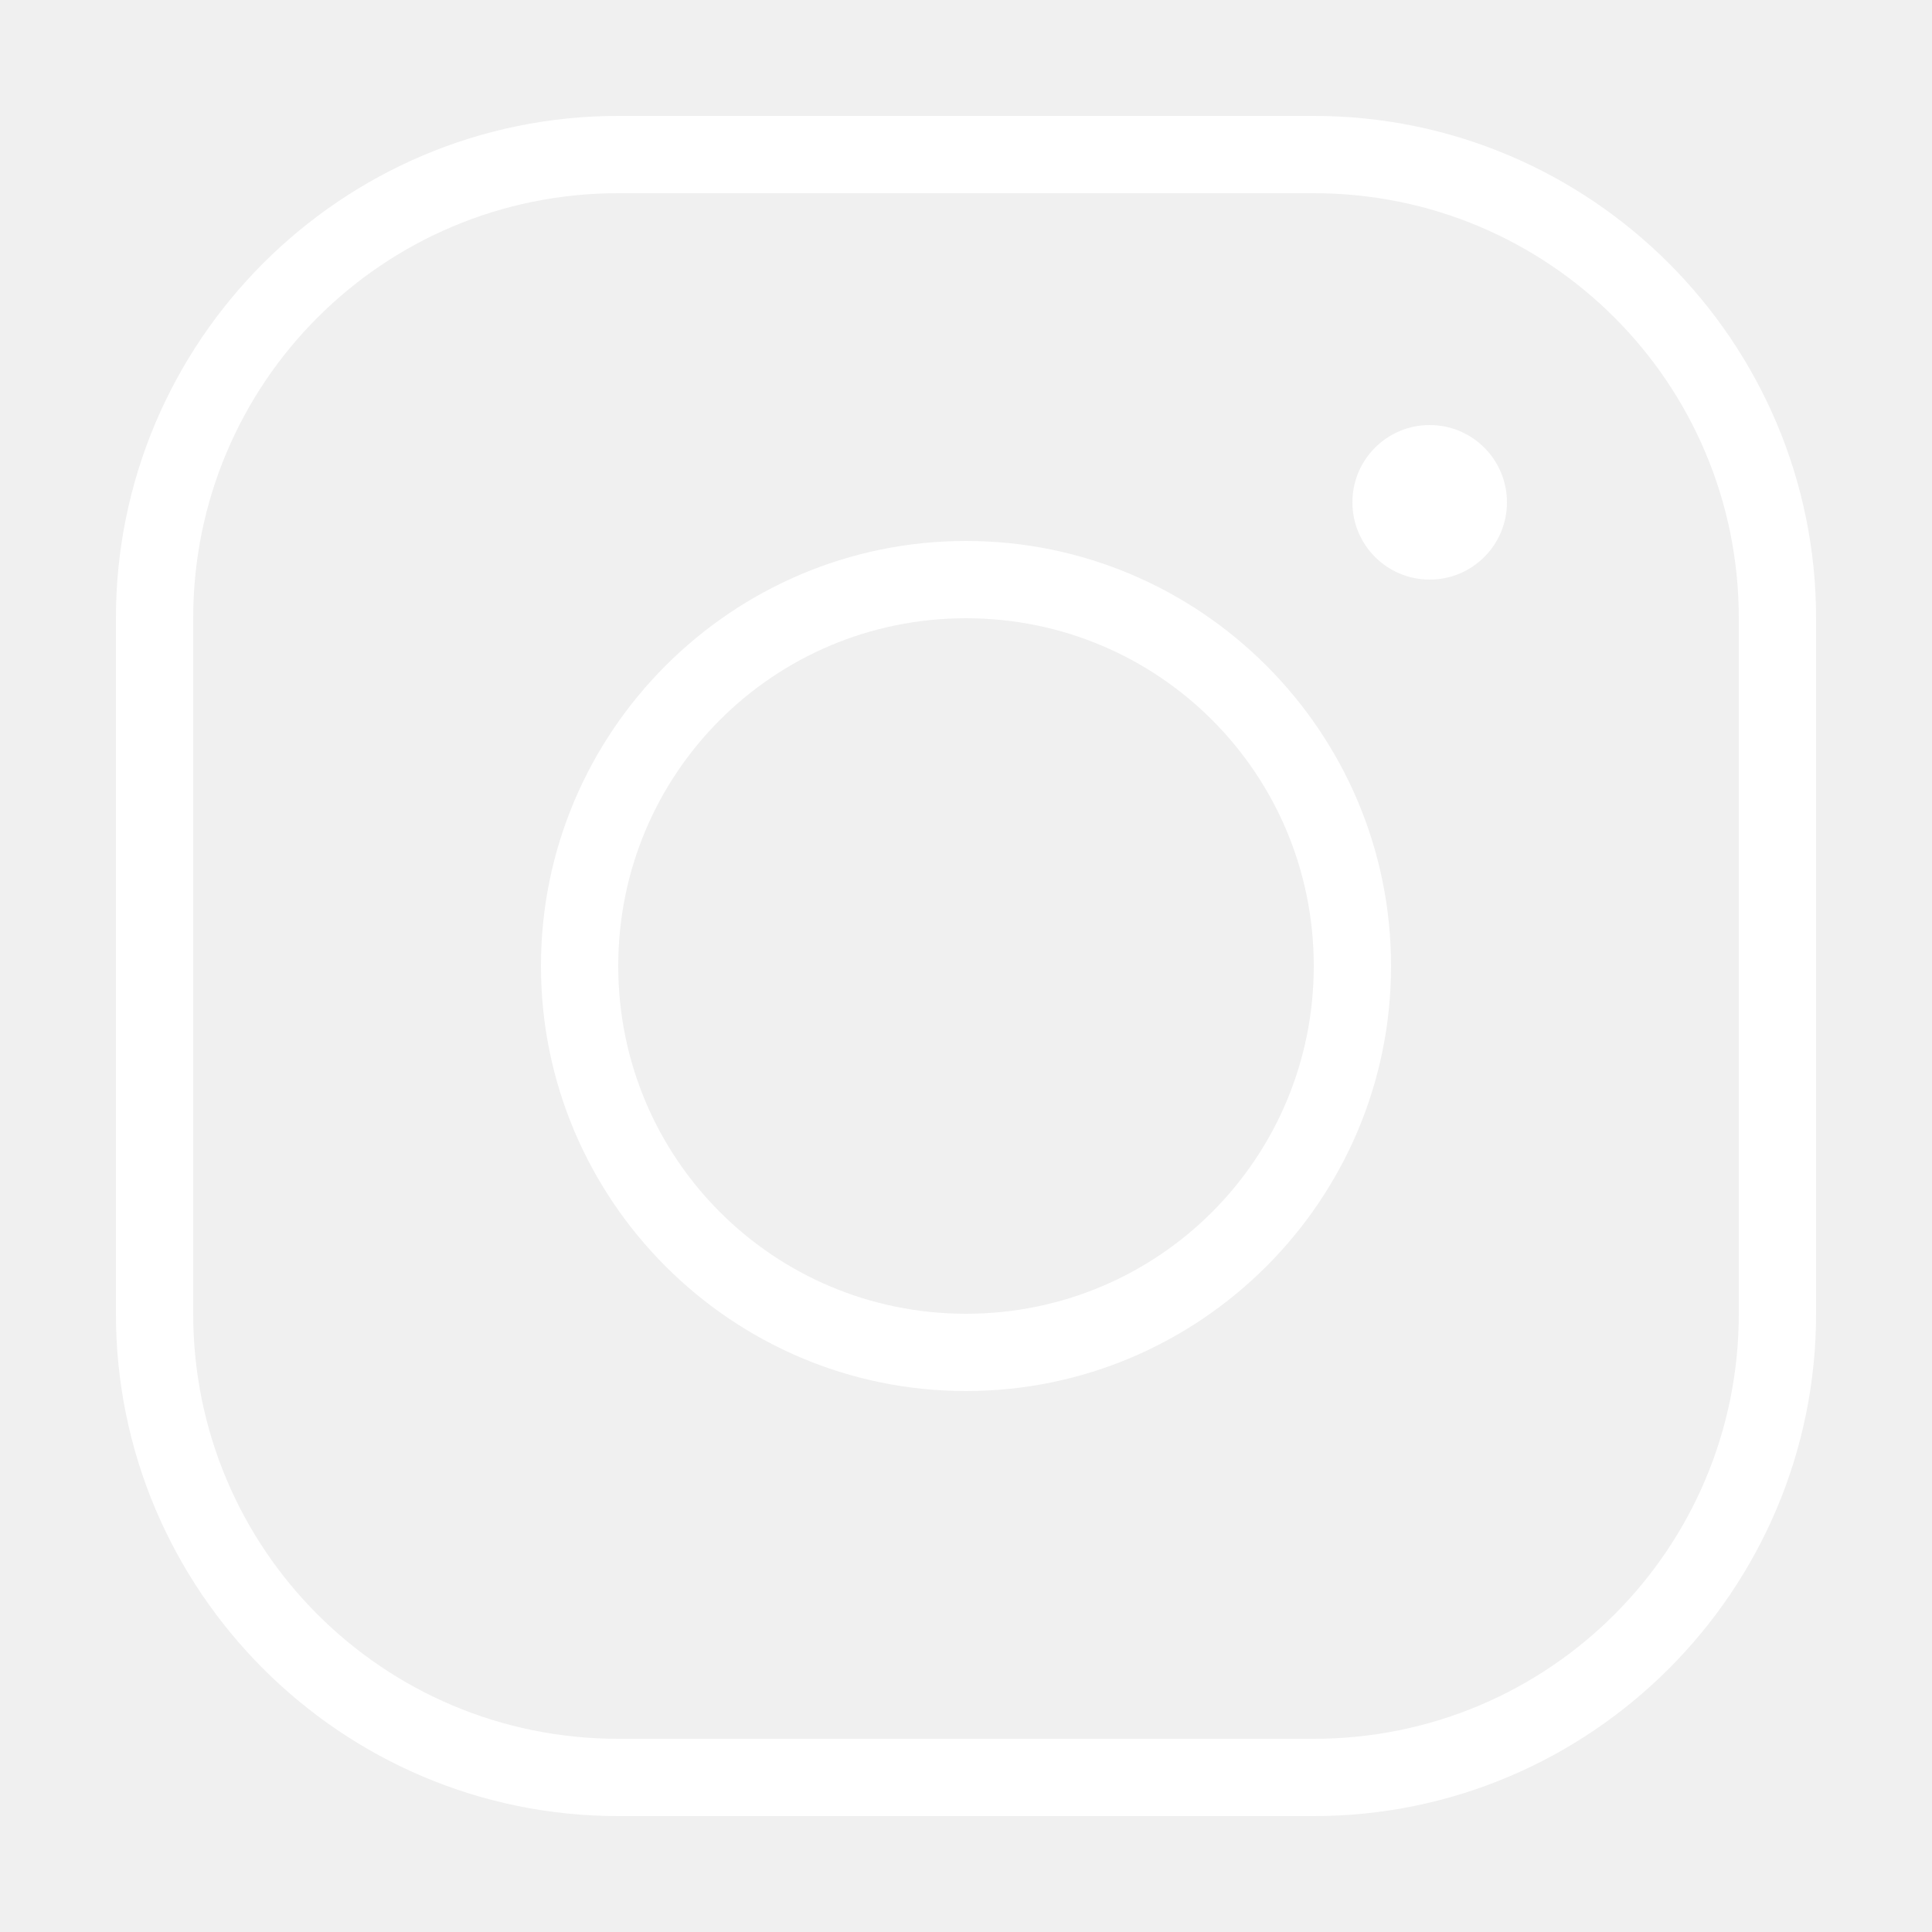
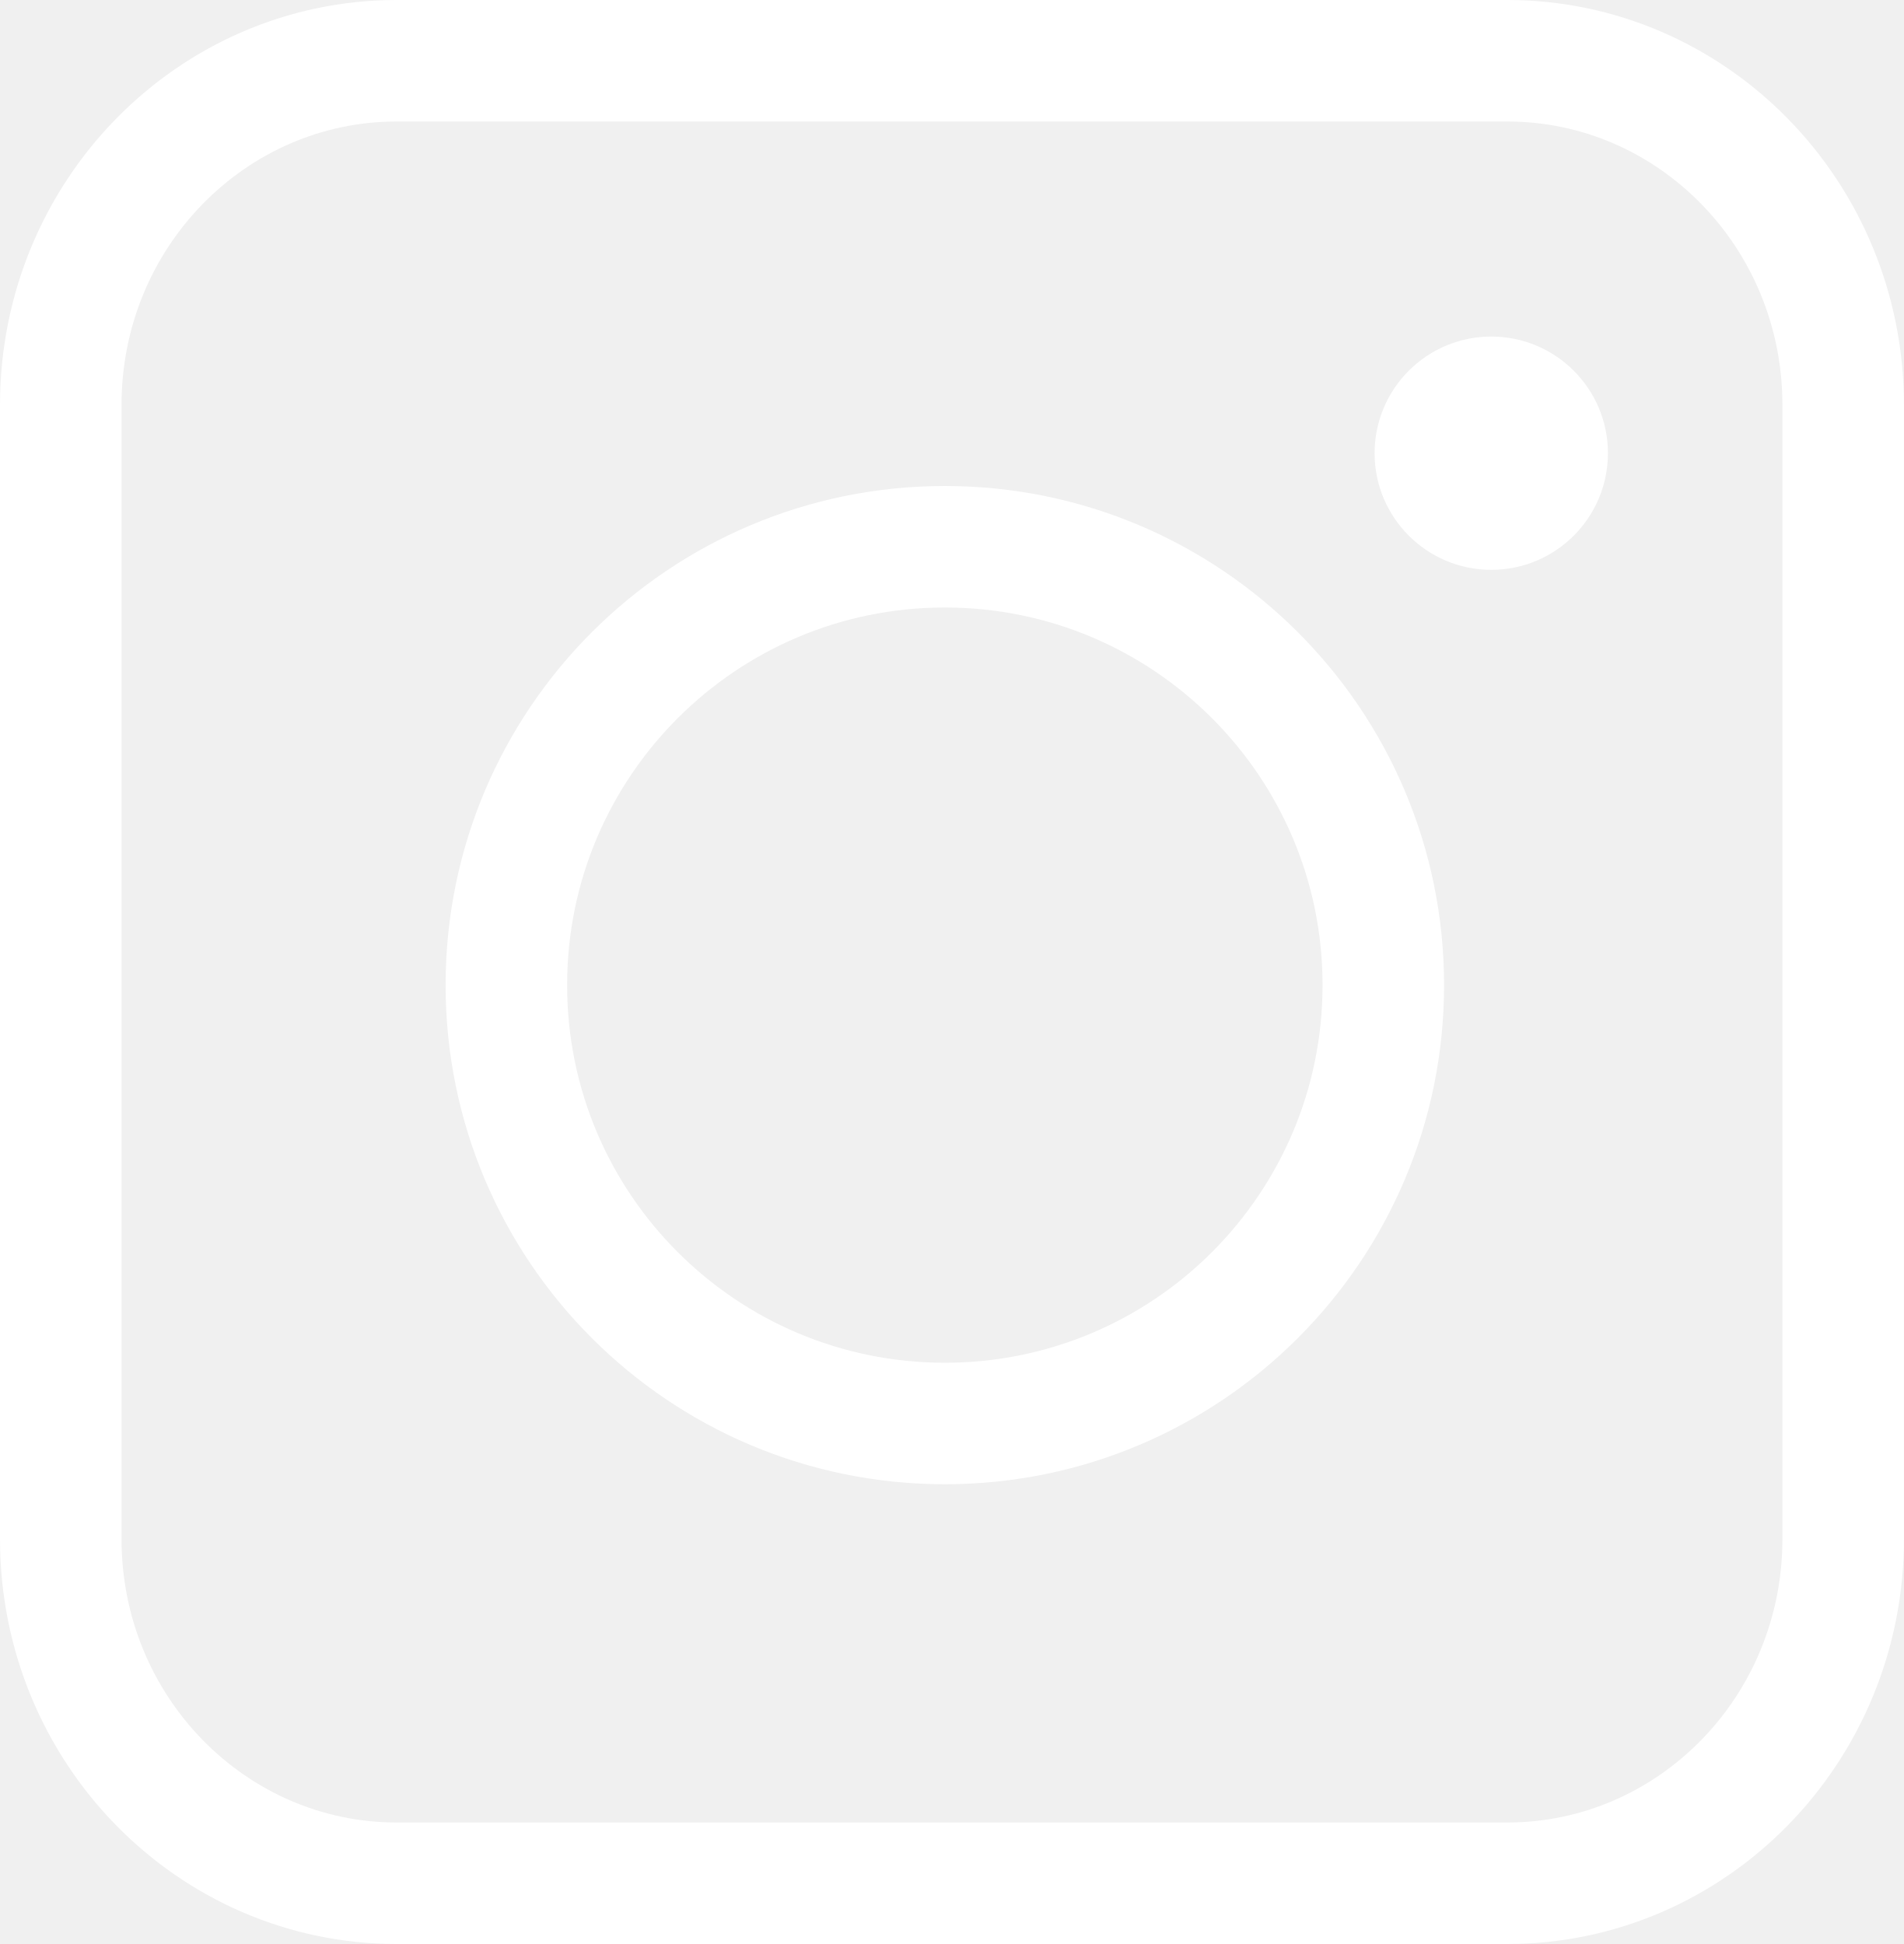
- <svg xmlns="http://www.w3.org/2000/svg" viewBox="0 0 172 172" style="fill:#000">
-   <g fill="none" stroke-miterlimit="10" font-family="none" font-weight="none" font-size="none" text-anchor="none" style="mix-blend-mode:normal">
-     <path d="M0 172V0h172v172z" />
-     <path d="M55.04 10.32c-24.656 0-44.72 20.064-44.72 44.72v61.92c0 24.656 20.064 44.72 44.72 44.72h61.92c24.656 0 44.72-20.064 44.72-44.72V55.04c0-24.656-20.064-44.72-44.72-44.72zm0 6.88h61.92c20.938 0 37.84 16.902 37.84 37.84v61.92c0 20.938-16.902 37.84-37.84 37.84H55.04c-20.938 0-37.84-16.902-37.84-37.84V55.04c0-20.938 16.902-37.84 37.84-37.84zm72.24 20.64c-3.8 0-6.88 3.08-6.88 6.88 0 3.8 3.08 6.88 6.88 6.88 3.8 0 6.88-3.08 6.88-6.88 0-3.8-3.08-6.88-6.88-6.88zM86 48.16c-20.858 0-37.84 16.982-37.84 37.84 0 20.858 16.982 37.84 37.84 37.84 20.858 0 37.84-16.982 37.84-37.84 0-20.858-16.982-37.84-37.84-37.84zm0 6.88c17.139 0 30.96 13.821 30.96 30.96S103.139 116.96 86 116.96 55.04 103.139 55.04 86 68.861 55.04 86 55.04z" fill="#fff" />
-   </g>
+ <svg xmlns="http://www.w3.org/2000/svg" width="47" height="48" viewBox="0 0 47 48" fill="none">
+   <path d="M33.933 11.19C33.933 12.78 35.223 14.07 36.813 14.07C38.403 14.07 39.693 12.78 39.693 11.19C39.693 9.6 38.403 8.31 36.813 8.31C35.223 8.31 33.933 9.6 33.933 11.19Z" fill="white" />
+   <path d="M23.324 35.148C17.345 35.148 12.5 30.303 12.5 24.324C12.5 18.346 17.348 13.5 23.324 13.5C29.3 13.5 34.148 18.346 34.148 24.324C34.148 30.303 29.303 35.148 23.324 35.148Z" stroke="white" stroke-width="3" />
+   <path d="M9.792 1.5H37.208C41.759 1.5 45.5 5.276 45.5 10V38C45.5 42.724 41.759 46.5 37.208 46.5H9.792C5.243 46.5 1.5 42.724 1.5 38V10C1.5 5.277 5.243 1.5 9.792 1.5Z" stroke="white" stroke-width="3" />
</svg>
